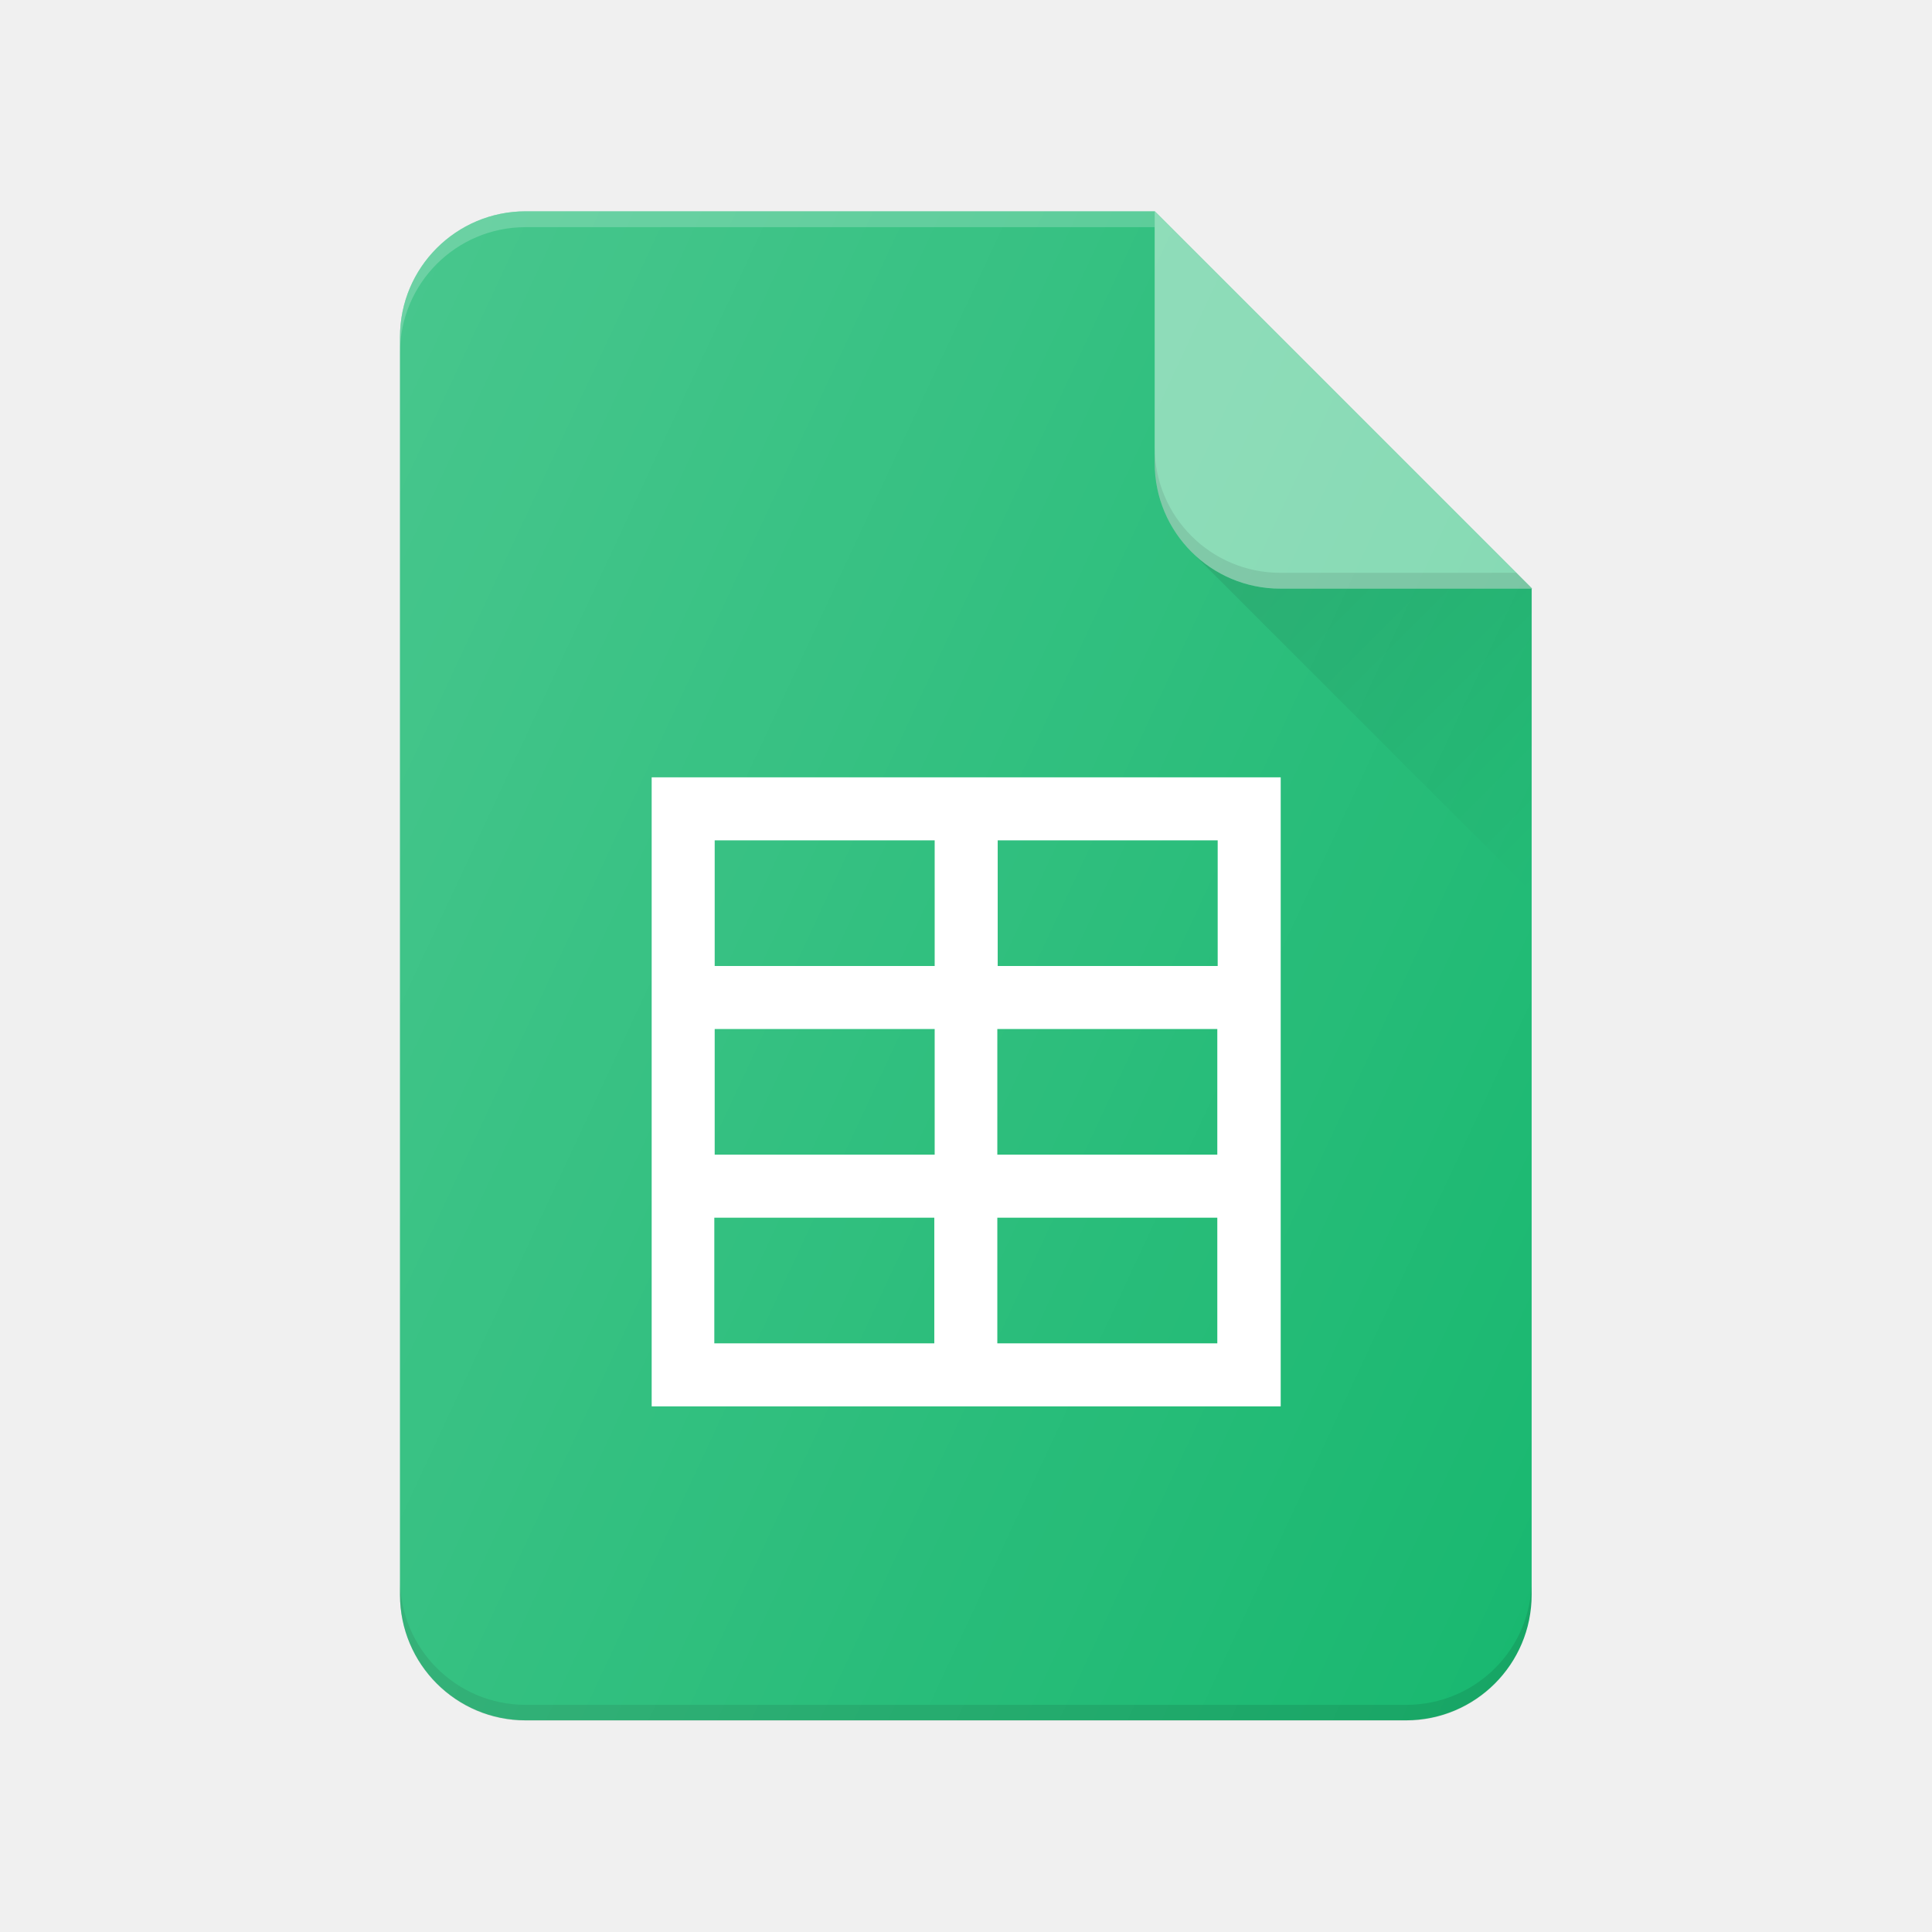
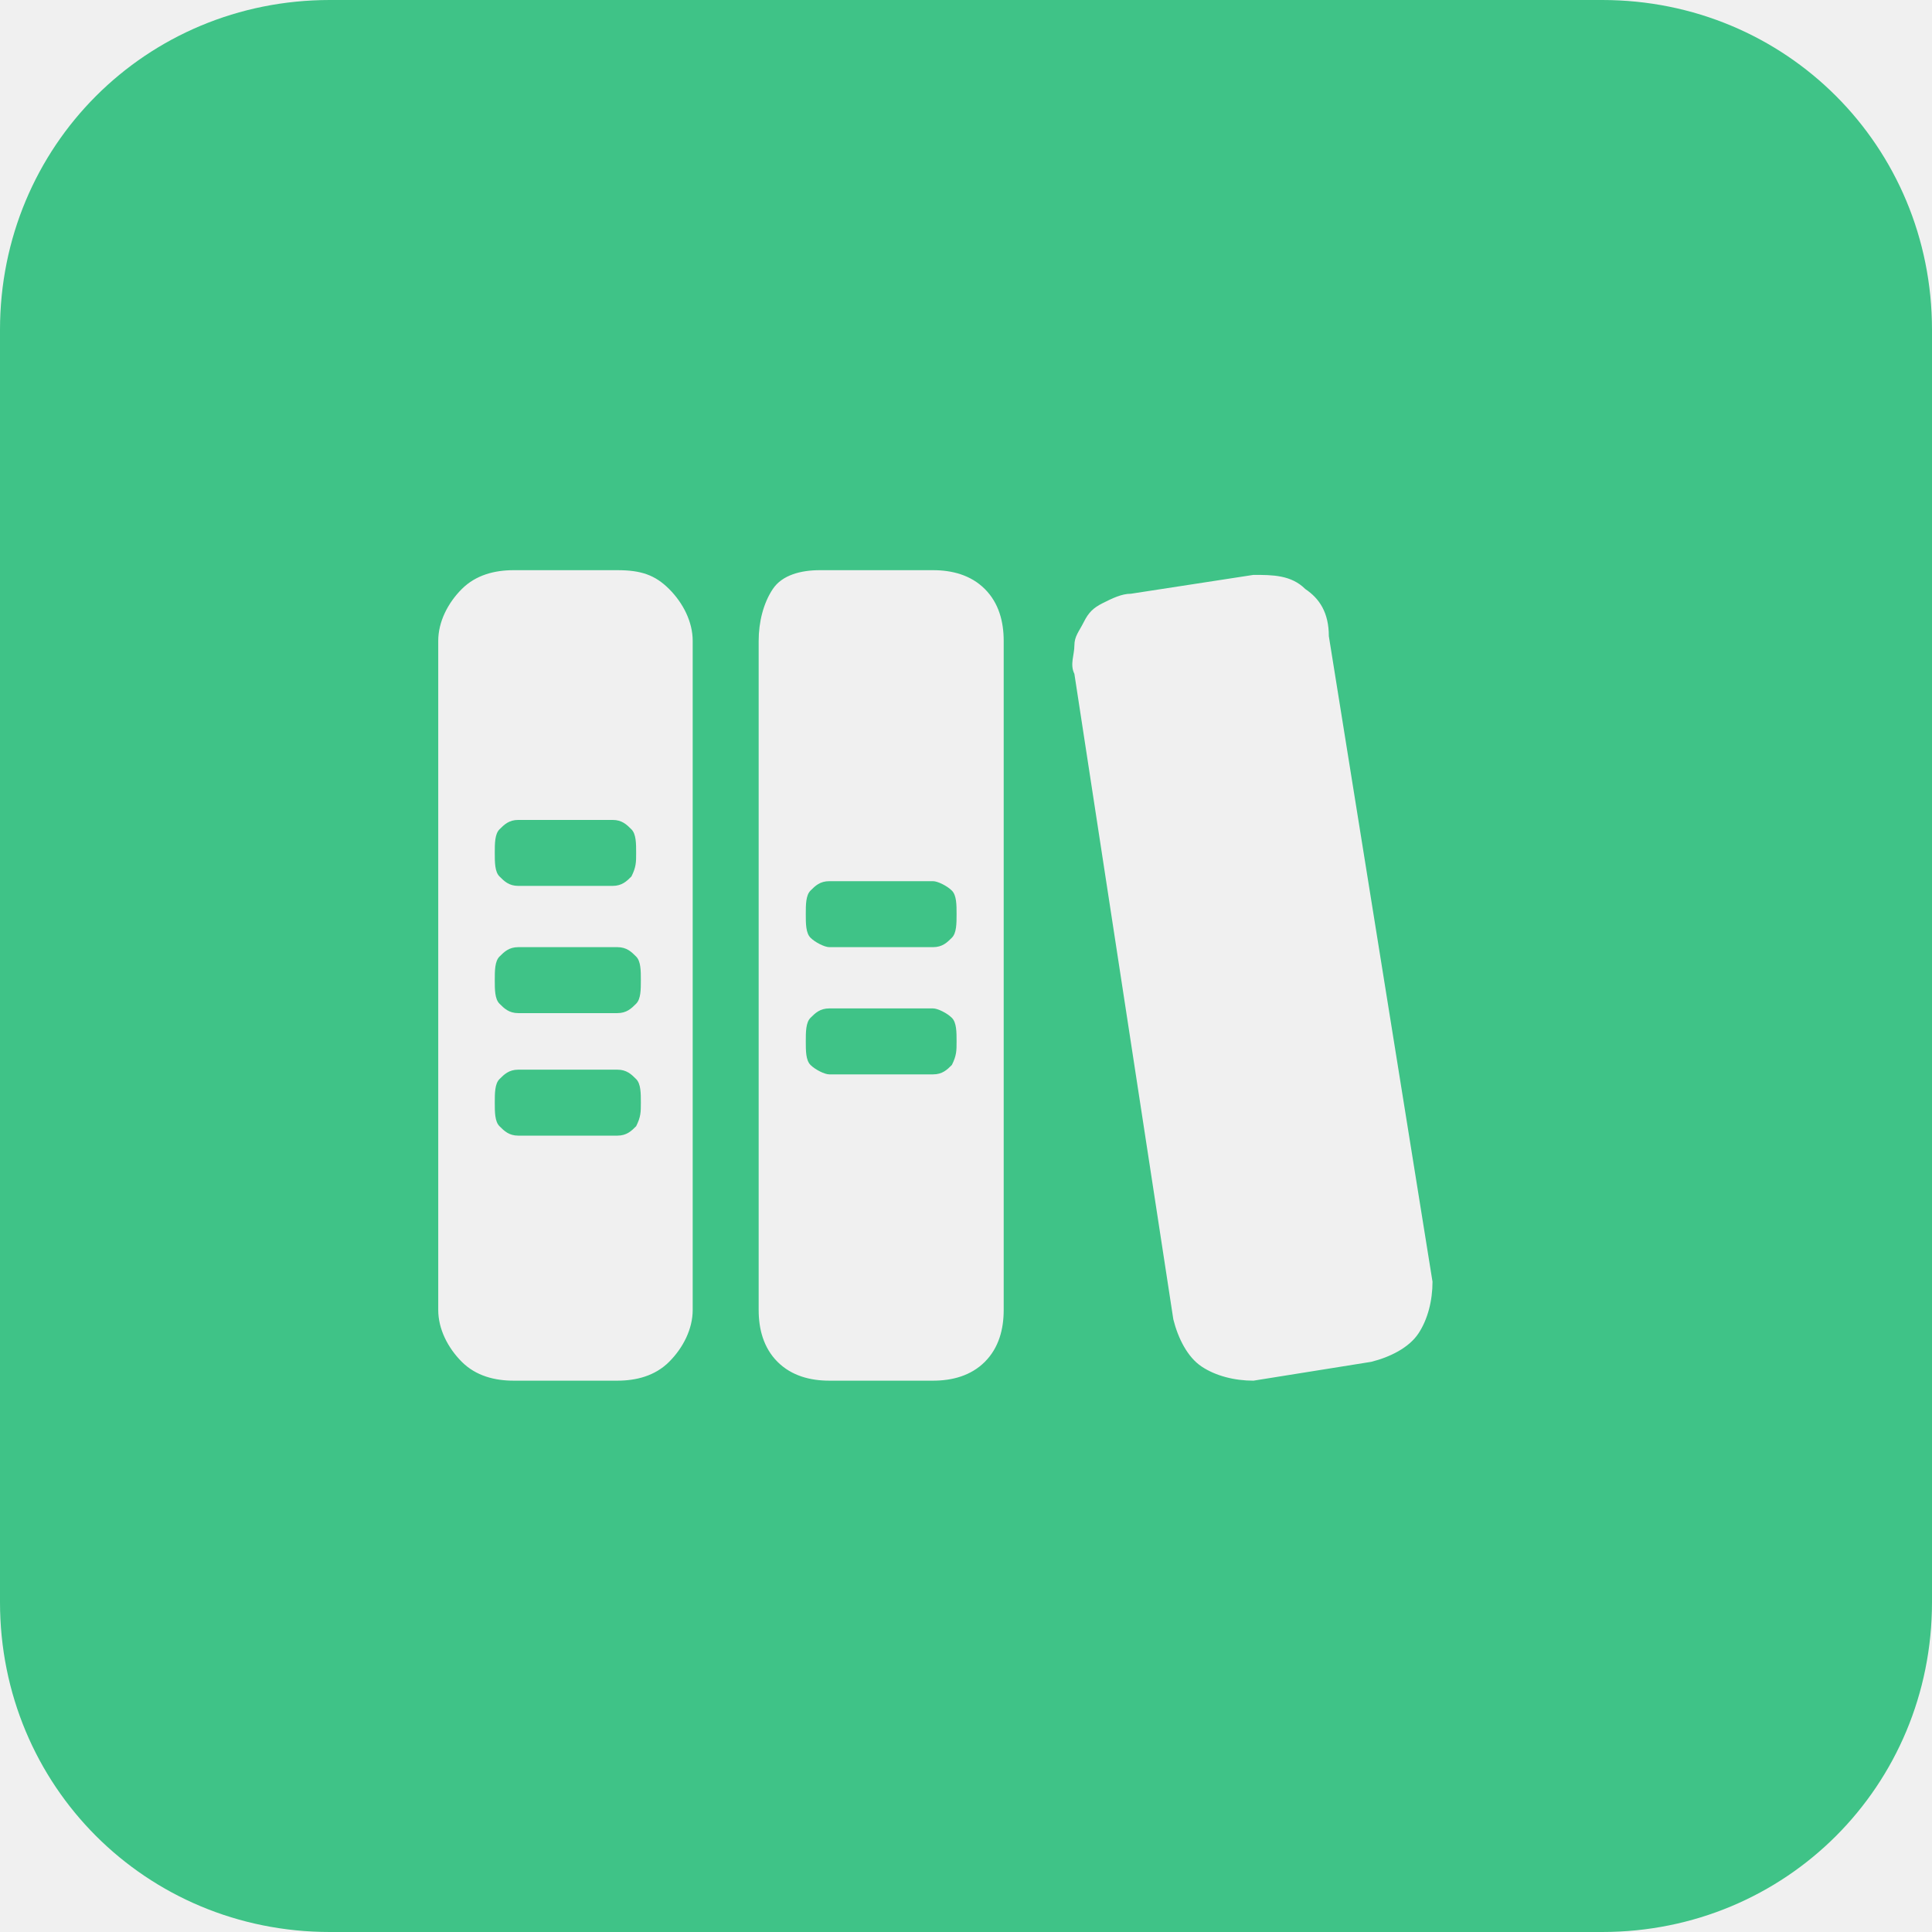
- <svg xmlns="http://www.w3.org/2000/svg" version="1.1" id="Layer_1" x="0px" y="0px" viewBox="0 0 512 512" style="enable-background:new 0 0 512 512;" xml:space="preserve">
-   <style type="text/css">
- 	.st0{fill:#19B870;}
- 	.st1{fill:url(#SVGID_1_);}
- 	.st2{opacity:0.1;enable-background:new    ;}
- 	.st3{fill:#80D8B0;}
- 	.st4{opacity:0.2;fill:#FFFFFF;enable-background:new    ;}
- 	.st5{fill:#FFFFFF;}
- 	.st6{fill:url(#SVGID_2_);}
- </style>
-   <g>
-     <path class="st0" d="M406,156L306,56H139.3C120.9,56,106,70.9,106,89.3v333.3c0,18.4,14.9,33.3,33.3,33.3h233.3   c18.4,0,33.3-14.9,33.3-33.3V156z" />
-     <linearGradient id="SVGID_1_" gradientUnits="userSpaceOnUse" x1="336.149" y1="-38.472" x2="426.106" y2="-128.428" gradientTransform="matrix(1 0 0 -1 0 87.8898)">
-       <stop offset="0" style="stop-color:#000000;stop-opacity:0.1" />
-       <stop offset="1" style="stop-color:#000000;stop-opacity:0" />
-     </linearGradient>
-     <path class="st1" d="M339.3,156c-9.1,0-17.3-3.7-23.3-9.5l90,90V156H339.3z" />
-     <path class="st2" d="M372.7,451.8H139.3c-18.4,0-33.3-14.9-33.3-33.3v4.2c0,18.4,14.9,33.3,33.3,33.3h233.3   c18.4,0,33.3-14.9,33.3-33.3v-4.2C406,436.9,391.1,451.8,372.7,451.8z" />
-     <path class="st3" d="M306,56v66.7c0,18.4,14.9,33.3,33.3,33.3H406L306,56z" />
-     <path class="st2" d="M339.3,151.8c-18.4,0-33.3-14.9-33.3-33.3v4.2c0,18.4,14.9,33.3,33.3,33.3H406l-4.2-4.2H339.3z" />
-     <path class="st4" d="M306,56H139.3C120.9,56,106,70.9,106,89.3v4.2c0-18.4,14.9-33.3,33.3-33.3H306" />
-     <path class="st5" d="M172.7,206v166.7h166.7V206H172.7z M322.7,256h-58.3v-33.3h58.3V256z M264.3,272.7h58.3V306h-58.3V272.7z    M247.7,306h-58.3v-33.3h58.3V306z M247.7,222.7V256h-58.3v-33.3H247.7z M189.3,322.7h58.3V356h-58.3V322.7z M264.3,356v-33.3h58.3   V356H264.3z" />
-     <linearGradient id="SVGID_2_" gradientUnits="userSpaceOnUse" x1="59.501" y1="-93.752" x2="439.269" y2="-270.841" gradientTransform="matrix(1 0 0 -1 0 87.8898)">
-       <stop offset="0" style="stop-color:#FFFFFF;stop-opacity:0.2" />
-       <stop offset="1" style="stop-color:#FFFFFF;stop-opacity:0" />
-     </linearGradient>
-     <path class="st6" d="M406,156L306,56H139.3C120.9,56,106,70.9,106,89.3v333.3c0,18.4,14.9,33.3,33.3,33.3h233.3   c18.4,0,33.3-14.9,33.3-33.3V156z" />
-   </g>
+ <svg xmlns="http://www.w3.org/2000/svg" class="icon" viewBox="0 0 1024 1024" width="16" height="16">
+   <path d="M849.17 0C946.577 0 1024 77.424 1024 174.83v674.34c0 97.406-77.424 174.83-174.83 174.83H174.83C77.423 1024 0 946.576 0 849.17V174.83C0 77.423 77.424 0 174.83 0h674.34zM691.825 312.195c-7.492-7.493-17.483-7.493-27.473-7.493l-64.936 9.99c-4.995 0-9.99 2.498-14.986 4.996-4.995 2.497-7.492 4.995-9.99 9.99s-4.995 7.493-4.995 12.488-2.498 9.99 0 14.985l52.449 342.166c2.497 9.99 7.492 19.98 14.985 24.976 7.493 4.995 17.483 7.492 27.473 7.492l62.44-9.99c9.99-2.497 19.98-7.493 24.975-14.985 4.995-7.493 7.493-17.483 7.493-27.473L704.312 337.17c0-12.488-4.995-19.98-12.488-24.976zm-197.307-9.99h-59.941c-9.99 0-19.98 2.497-24.976 9.99-4.995 7.493-7.493 17.483-7.493 27.473v354.654c0 9.99 2.498 19.98 9.99 27.473 7.493 7.493 17.483 9.99 27.474 9.99h54.946c9.99 0 19.98-2.497 27.473-9.99 7.493-7.493 9.99-17.483 9.99-27.473V339.668c0-9.99-2.497-19.98-9.99-27.473-7.492-7.493-17.483-9.99-27.473-9.99zm-167.337 0h-54.946c-9.99 0-19.98 2.497-27.473 9.99-7.493 7.493-12.488 17.483-12.488 27.473v354.654c0 9.99 4.995 19.98 12.488 27.473 7.493 7.493 17.483 9.99 27.473 9.99h54.946c9.99 0 19.981-2.497 27.474-9.99 7.492-7.493 12.487-17.483 12.487-27.473V339.668c0-9.99-4.995-19.98-12.487-27.473-7.493-7.493-14.986-9.99-27.474-9.99zm0 264.741c4.996 0 7.493 2.498 9.99 4.995 2.498 2.498 2.498 7.493 2.498 12.488s0 7.493-2.497 12.488c-2.498 2.498-4.995 4.995-9.99 4.995h-52.45c-4.994 0-7.492-2.497-9.99-4.995-2.497-2.497-2.497-7.493-2.497-12.488s0-9.99 2.497-12.488c2.498-2.497 4.996-4.995 9.99-4.995h52.45zm167.337-32.468c2.498 0 7.493 2.498 9.99 4.995 2.498 2.498 2.498 7.493 2.498 12.488s0 7.493-2.498 12.488c-2.497 2.497-4.995 4.995-9.99 4.995h-54.946c-2.498 0-7.493-2.498-9.99-4.995-2.498-2.498-2.498-7.493-2.498-12.488s0-9.99 2.497-12.488c2.498-2.497 4.996-4.995 9.99-4.995h54.947zM327.18 502.01c4.996 0 7.493 2.497 9.99 4.995 2.498 2.497 2.498 7.493 2.498 12.488s0 9.99-2.497 12.487c-2.498 2.498-4.995 4.996-9.99 4.996h-52.45c-4.994 0-7.492-2.498-9.99-4.996-2.497-2.497-2.497-7.492-2.497-12.487s0-9.99 2.497-12.488c2.498-2.498 4.996-4.995 9.99-4.995h52.45zm167.337-34.966c2.498 0 7.493 2.497 9.99 4.995 2.498 2.498 2.498 7.493 2.498 12.488s0 9.99-2.498 12.488c-2.497 2.497-4.995 4.995-9.99 4.995h-54.946c-2.498 0-7.493-2.498-9.99-4.995-2.498-2.498-2.498-7.493-2.498-12.488s0-9.99 2.497-12.488c2.498-2.498 4.996-4.995 9.99-4.995h54.947zm-169.834-32.468c4.995 0 7.493 2.497 9.99 4.995 2.498 2.497 2.498 7.492 2.498 12.488s0 7.492-2.498 12.487c-2.497 2.498-4.995 4.995-9.99 4.995h-49.951c-4.995 0-7.493-2.497-9.99-4.995-2.498-2.497-2.498-7.492-2.498-12.487s0-9.99 2.497-12.488c2.498-2.498 4.996-4.995 9.99-4.995h49.952z" fill="#3fc387" />
</svg>
